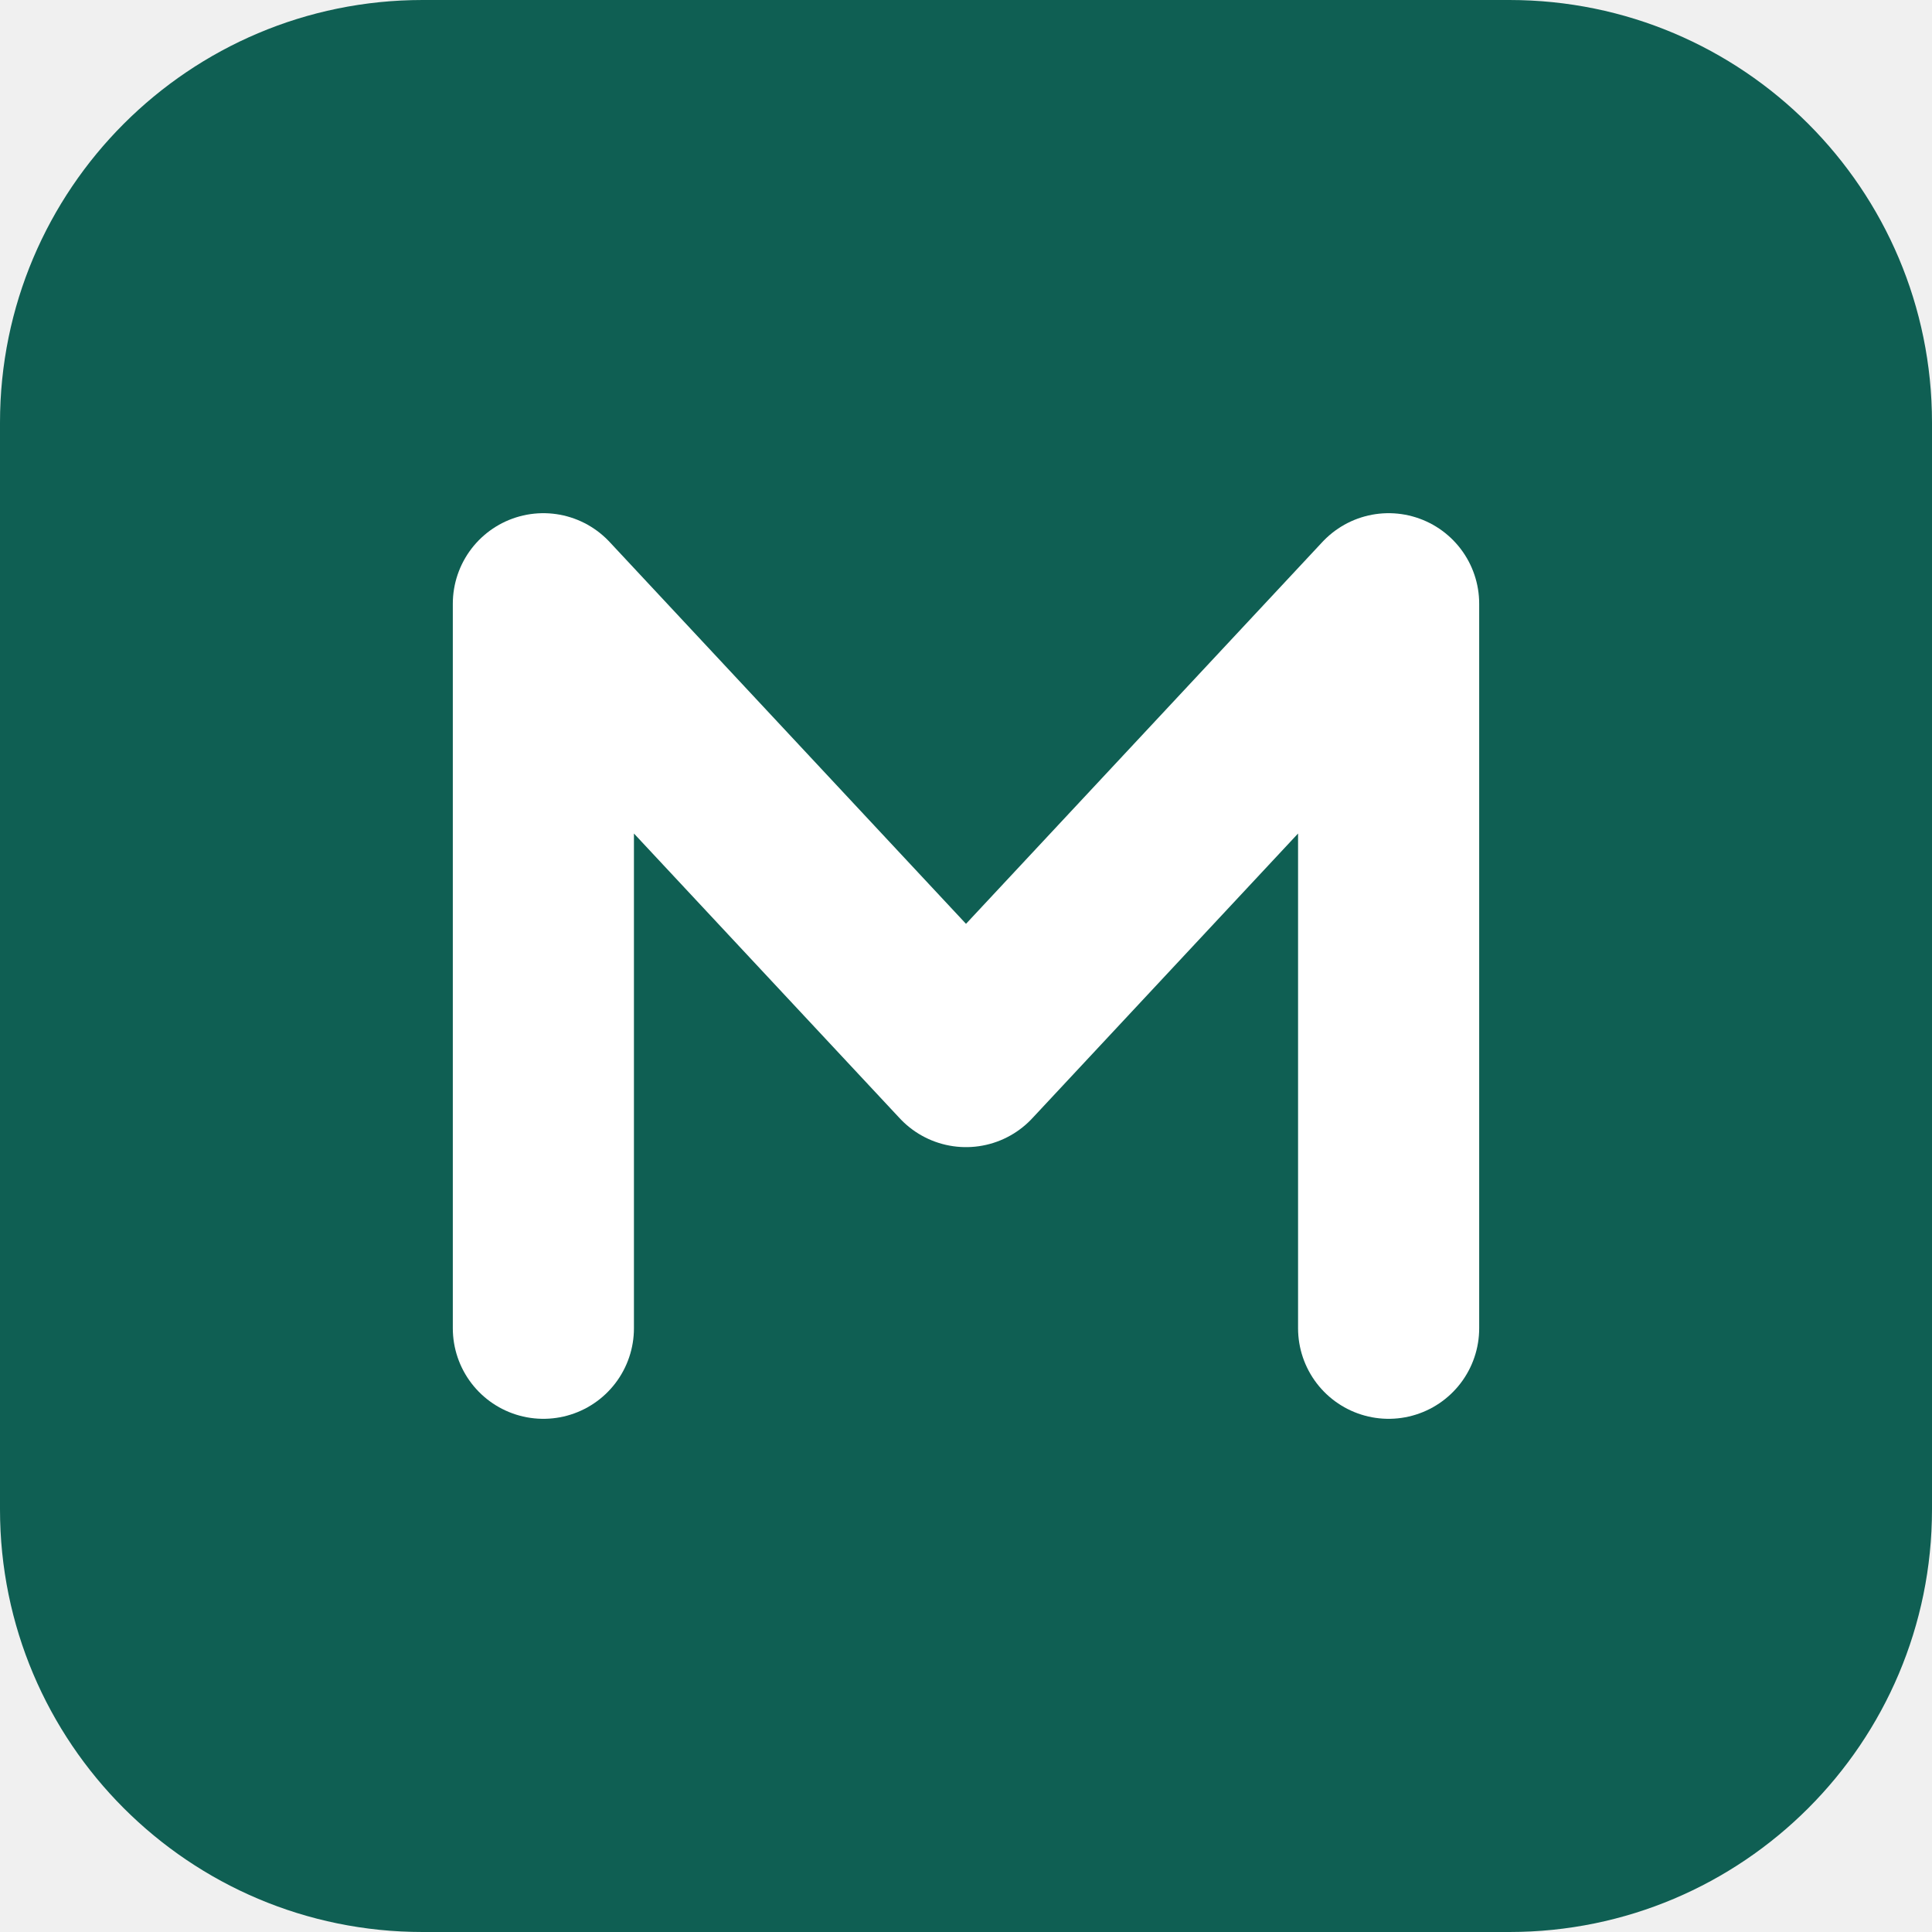
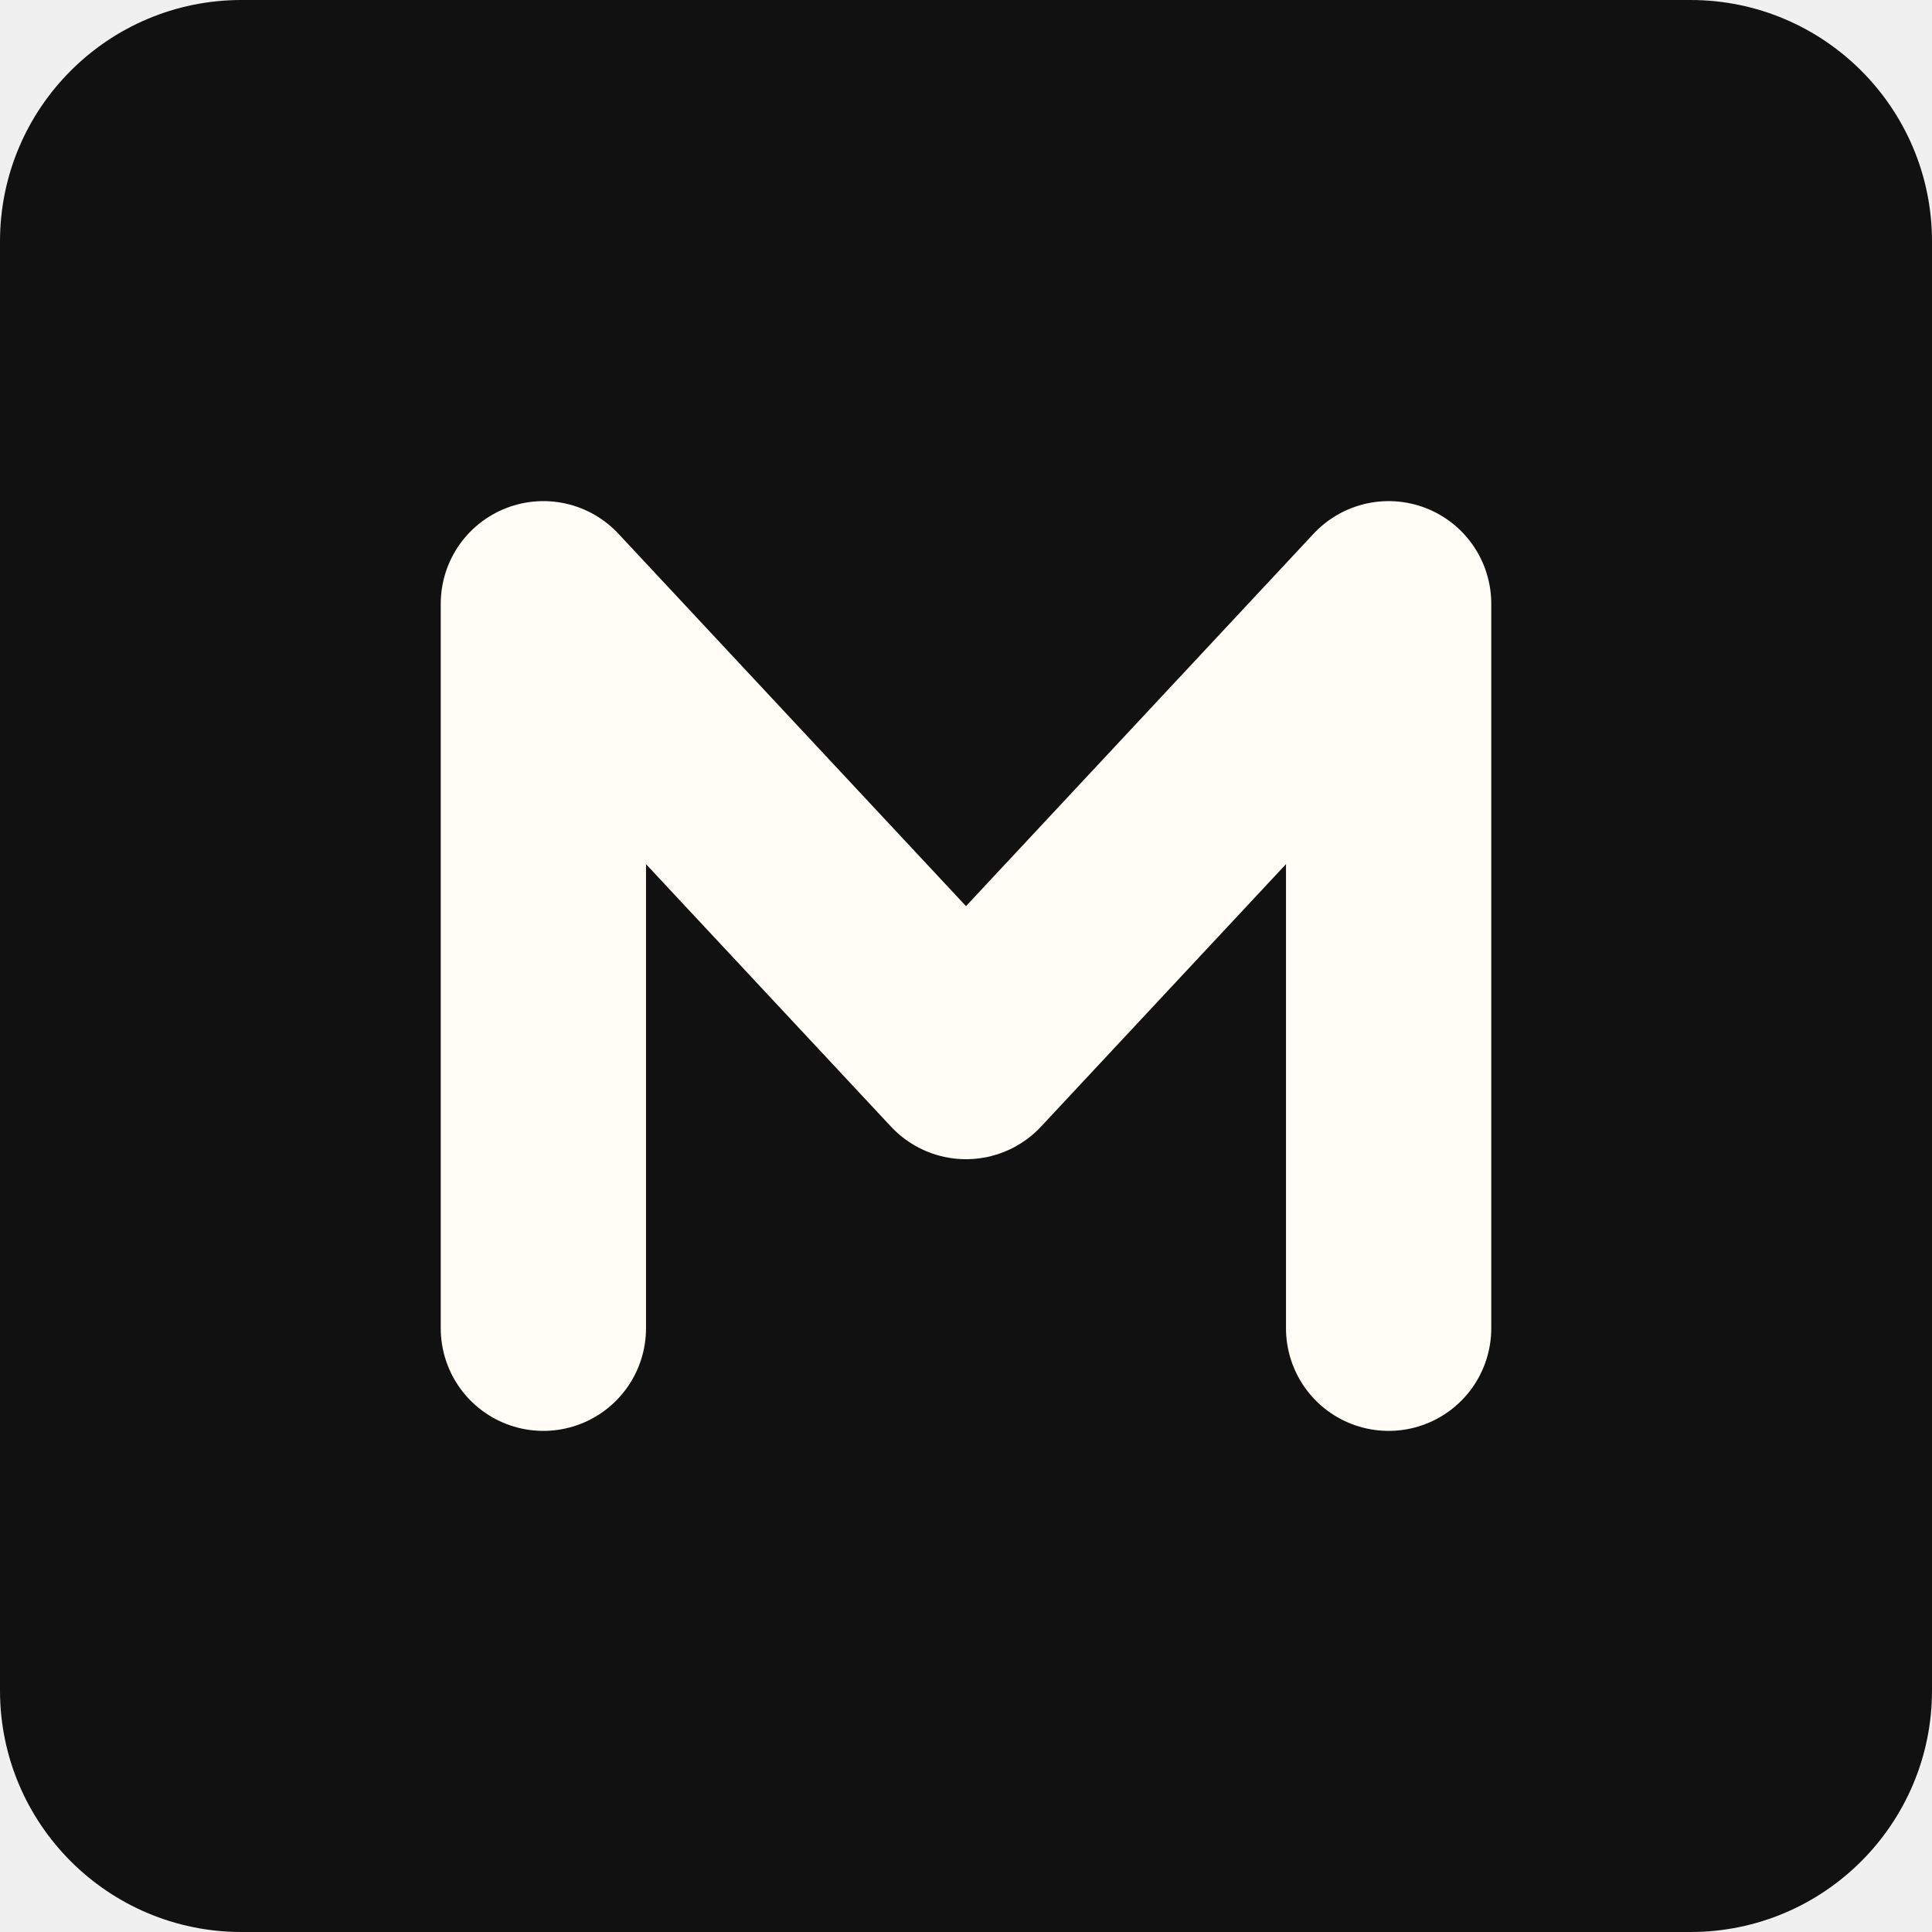
<svg xmlns="http://www.w3.org/2000/svg" viewBox="0 0 32 32">
-   <rect width="32" height="32" rx="7" fill="#0f5f53" />
-   <path d="M9 22V10l7 7.5 7-7.5v12" fill="none" stroke="#fff" stroke-width="3" stroke-linecap="round" stroke-linejoin="round" />
+   <style>rect{fill:#111}path{stroke:#fffdf6}@media (prefers-color-scheme:dark){rect{fill:#f4f1e8}path{stroke:#111}}</style>
+   <rect width="32" height="32" rx="4" />
+   <path d="M9 22V10l7 7.5 7-7.5v12" fill="none" stroke-width="3.4" stroke-linecap="round" stroke-linejoin="round" />
</svg>
